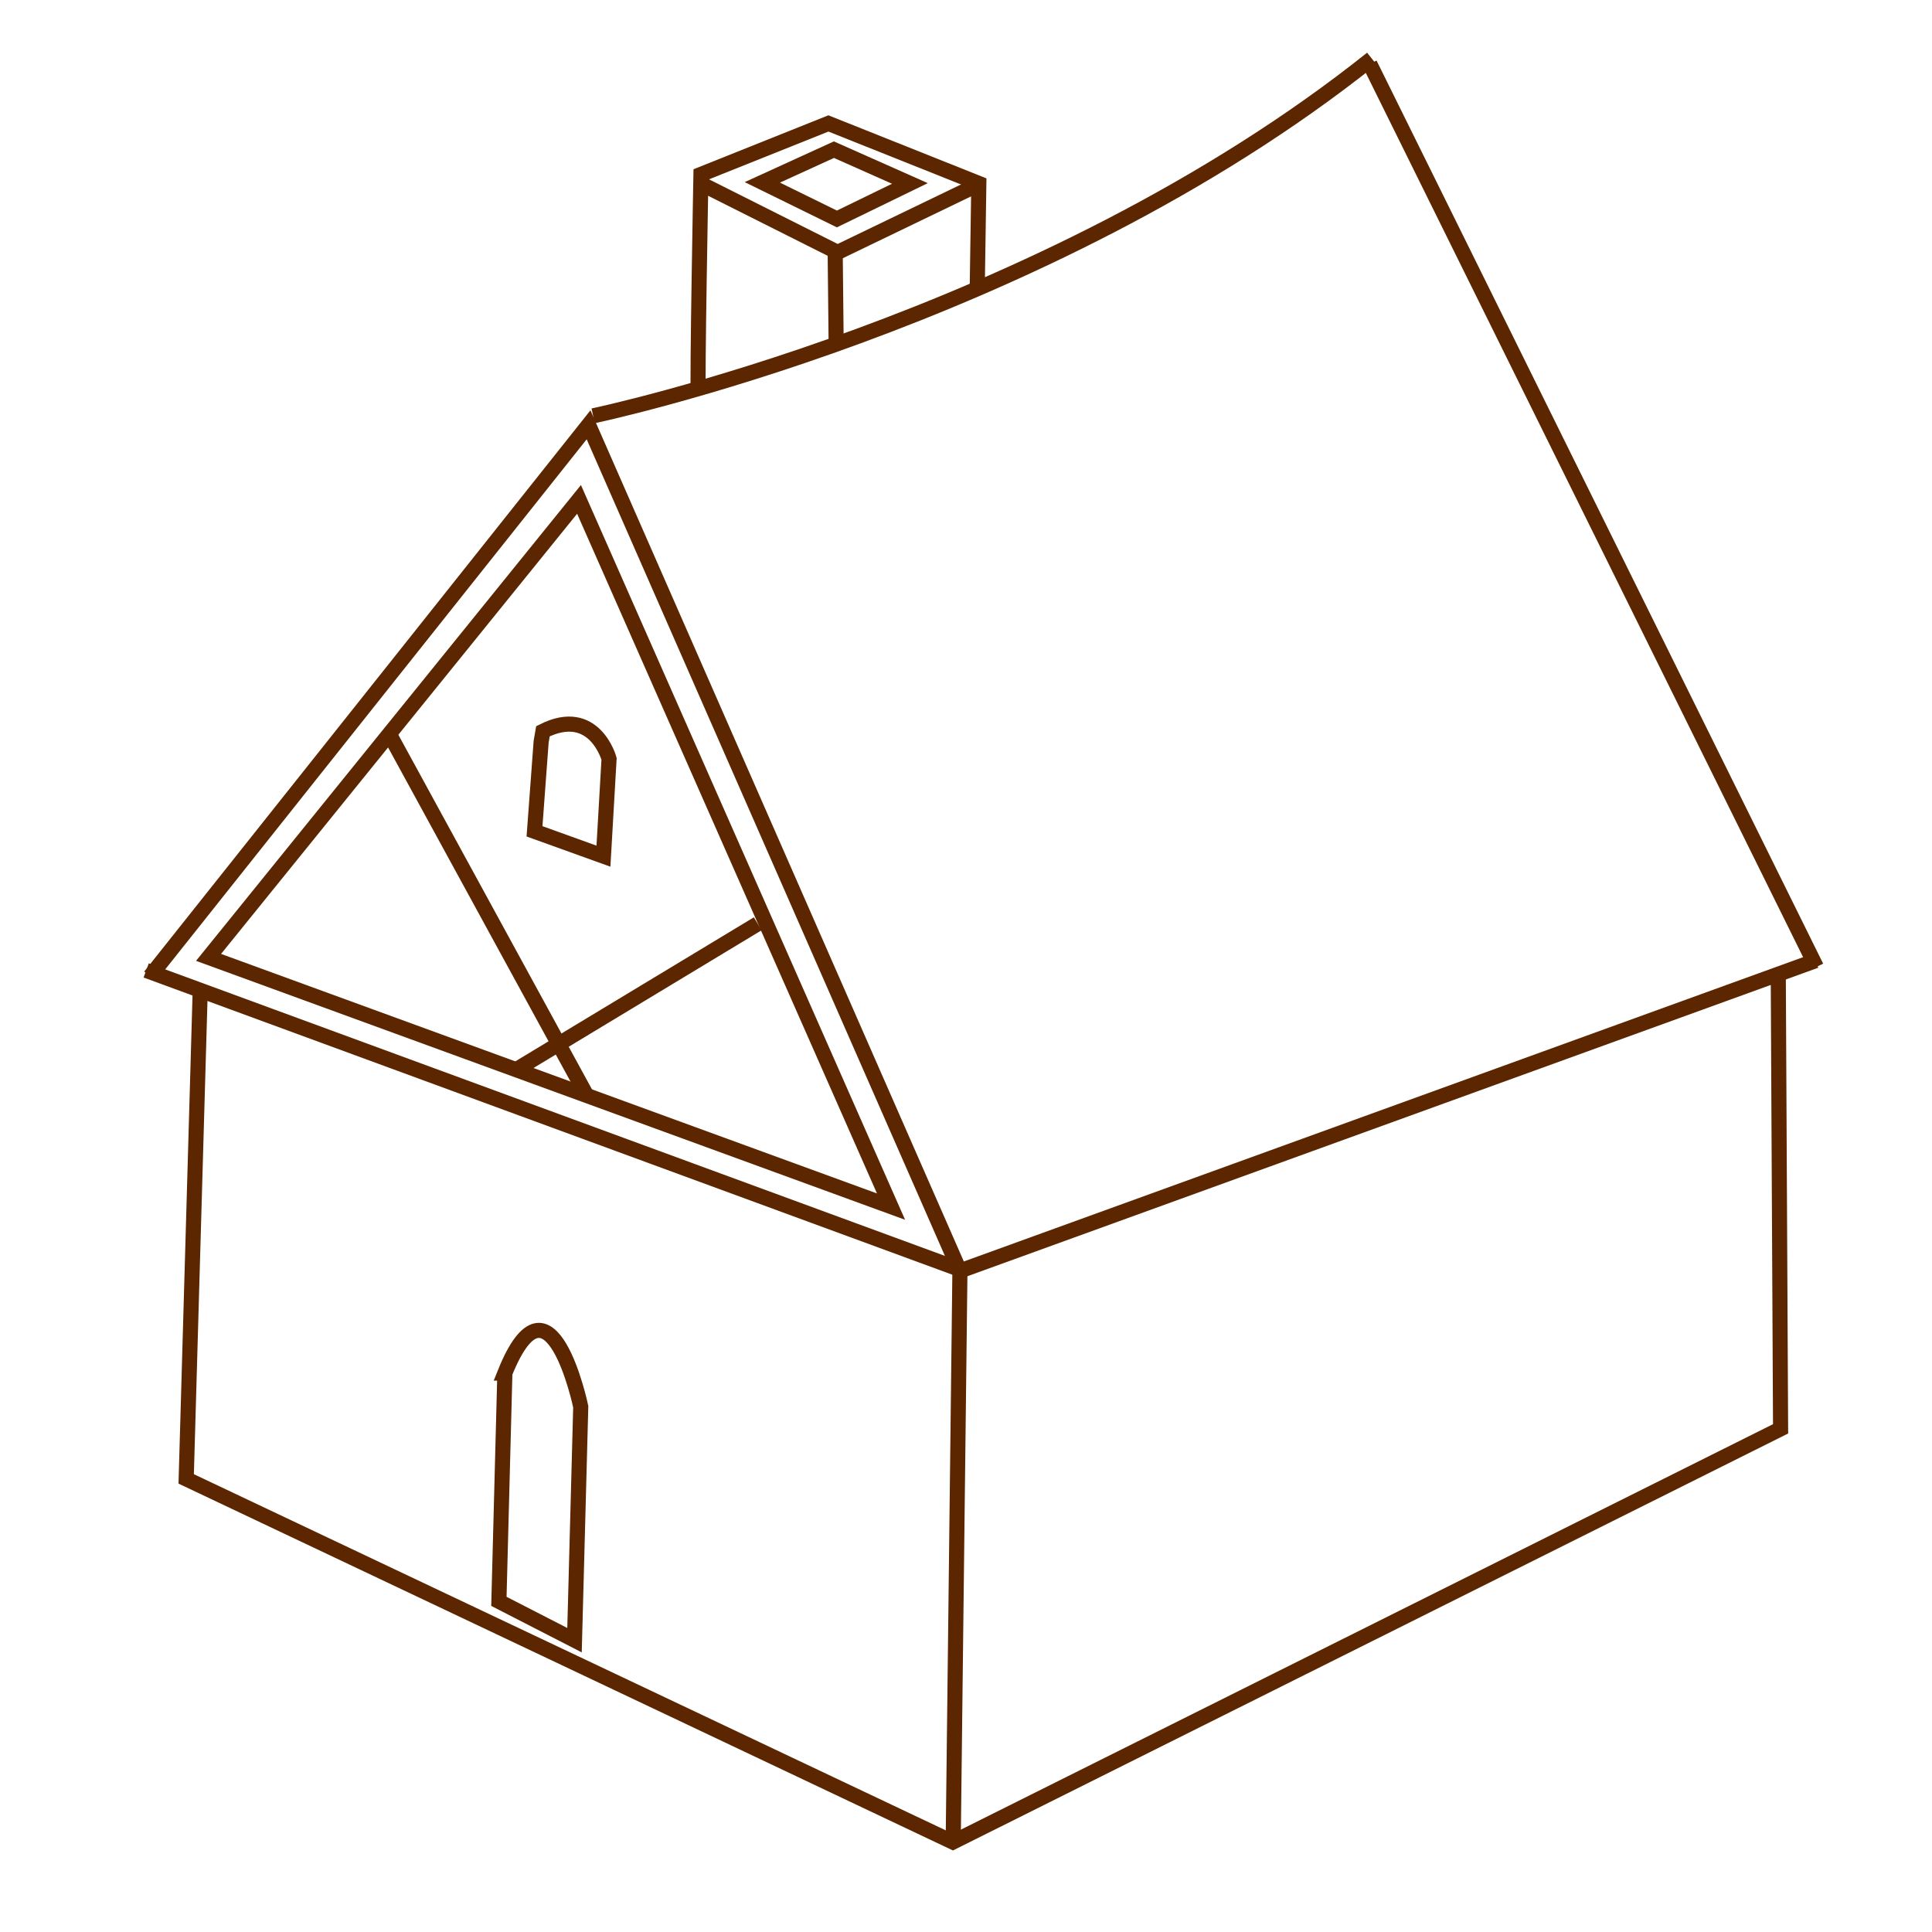
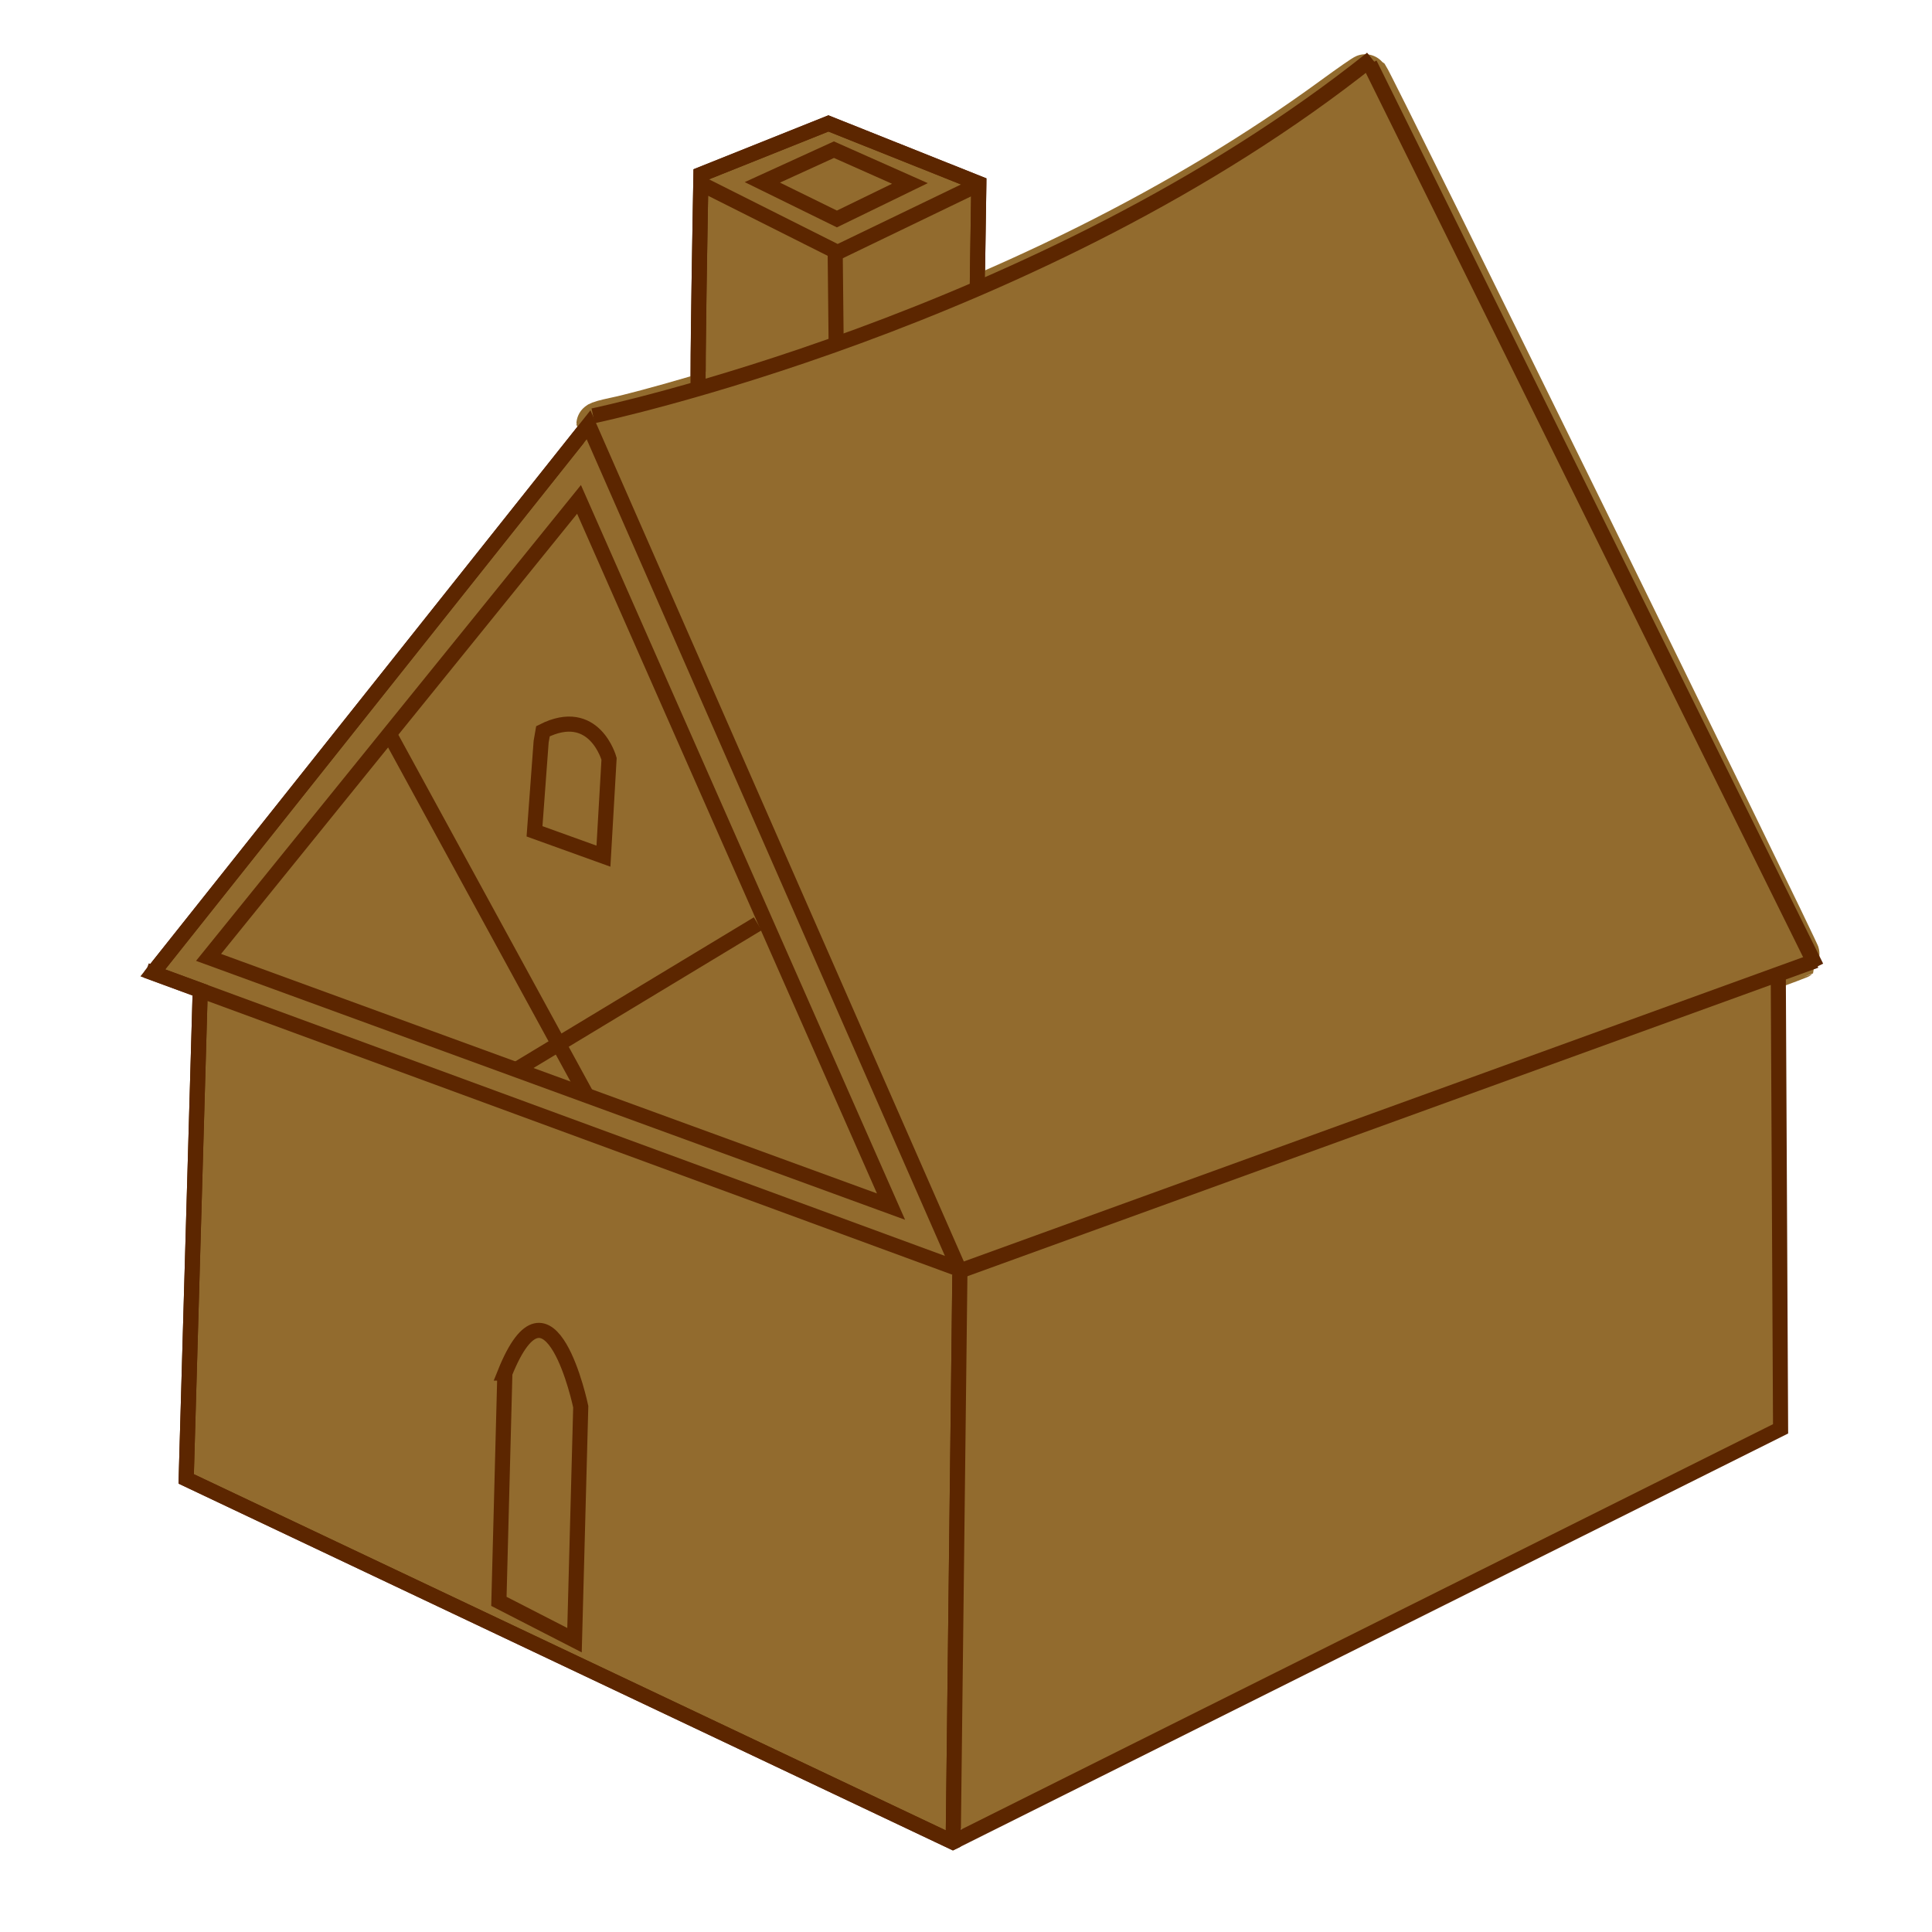
<svg xmlns="http://www.w3.org/2000/svg" xmlns:xlink="http://www.w3.org/1999/xlink" width="128" height="128" id="svg2" version="1.0">
  <defs id="defs4">
    <radialGradient r="8.252" fy="222.044" fx="14.207" cy="222.044" cx="14.207" gradientTransform="scale(1.39523,0.716728)" gradientUnits="userSpaceOnUse" id="radialGradient1968" xlink:href="#linearGradient2057" />
    <linearGradient id="linearGradient2057">
      <stop style="stop-color:#000000;stop-opacity:1;" offset="0" id="stop2059" />
      <stop style="stop-color:#000000;stop-opacity:0;" offset="1" id="stop2061" />
    </linearGradient>
  </defs>
+   <g id="g32">
+     <path d="m 54.885,8.178 -8.445,3.377 c 0,0 -0.009,0.562 -0.01,0.613 -0.02,1.095 -0.234,12.728 -0.162,13.555 2.566,-0.738 5.575,-1.667 9.131,-2.934 2.907,-1.035 6.043,-2.238 9.346,-3.662 l 0.105,-6.918 v -0.055 z M 38.994,28.145 10.125,64.455 l 3.141,1.154 -0.93,32.371 50.795,24.063 0.021,-0.01 0.443,-37.805 -0.064,-0.148 z" style="fill:#926b2e;fill-rule:evenodd;stroke:#5c2600;fill-opacity:1" id="path40" />
+     <path style="fill:#926b2e;fill-opacity:1;fill-rule:evenodd;stroke-width:3;stroke-linecap:round;stroke:#926b2e;stroke-opacity:1;stroke-dasharray:none" d="M 63.445,82.355 C 60.732,76.22 39.686,28.18 39.686,28.122 c 0,-0.043 0.457,-0.172 1.016,-0.288 2.063,-0.426 8.03,-2.166 12.065,-3.519 C 66.623,19.67 78.556,13.716 88.366,6.554 89.52,5.711 90.481,5.045 90.501,5.074 90.963,5.72 119.215,63.285 119.115,63.375 118.981,63.496 64.94,83.121 64.227,83.307 63.973,83.374 63.806,83.17 63.445,82.355 Z" id="path55" />
+     <path style="fill:#926b2e;fill-opacity:1;fill-rule:evenodd;stroke:#926b2e;stroke-width:1.061;stroke-linecap:round;stroke-dasharray:none;stroke-opacity:1" d="m 64.034,102.972 c 0.129,-9.771 0.264,-17.806 0.302,-17.854 0.038,-0.048 6.419,-2.377 14.182,-5.176 7.762,-2.798 19.542,-7.094 26.178,-9.547 6.636,-2.452 12.164,-4.459 12.286,-4.459 0.122,0 0.221,6.364 0.221,14.142 v 14.142 L 90.687,107.48 c -14.584,7.292 -26.599,13.259 -26.701,13.259 -0.102,0 -0.081,-7.995 0.048,-17.766 z" id="path56" />
+   </g>
  <g id="layer1">
    <path style="display:inline;fill:none;fill-opacity:1;fill-rule:evenodd;stroke:#5c2600;stroke-width:1;stroke-dasharray:none;stroke-opacity:1" d="m 35.852,49.138 -0.439,5.939 4.567,1.646 0.372,-6.448 c 0,0 -0.968,-3.554 -4.38,-1.828 z" id="path29" />
    <path style="display:inline;fill:none;fill-opacity:1;fill-rule:evenodd;stroke:#5c2600;stroke-width:1;stroke-dasharray:none;stroke-opacity:1" d="M 63.599,84.201 120.293,63.644" id="path20" />
    <path style="display:inline;fill:none;fill-opacity:1;fill-rule:evenodd;stroke:#5c2600;stroke-width:1;stroke-dasharray:none;stroke-opacity:1" d="m 55.334,16.785 0.065,6.163" id="path27" />
    <path style="display:inline;fill:none;fill-opacity:1;fill-rule:evenodd;stroke:#5c2600;stroke-width:1;stroke-dasharray:none;stroke-opacity:1" d="M 38.362,33.086 13.817,63.429 59.033,79.941 Z" id="path28" />
    <path style="fill:none;fill-opacity:1;fill-rule:evenodd;stroke:#5c2600;stroke-width:1;stroke-dasharray:none;stroke-opacity:1" d="M 13.269,65.471 12.336,97.981 63.13,122.042 117.968,94.664 117.816,64.695" id="path3" />
    <path style="fill:none;fill-opacity:1;fill-rule:evenodd;stroke:#5c2600;stroke-width:1;stroke-dasharray:none;stroke-opacity:1" d="M 9.946,64.678 38.994,28.145 63.597,84.228 63.151,122.176" id="path4" />
    <path style="fill:none;fill-opacity:1;fill-rule:evenodd;stroke:#5c2600;stroke-width:1;stroke-dasharray:none;stroke-opacity:1" d="M 9.642,63.822 Z" id="path5" />
    <path style="fill:#000000;fill-opacity:1;fill-rule:evenodd;stroke:#5c2600;stroke-width:1;stroke-dasharray:none;stroke-opacity:1" d="M 63.642,84.121 9.685,64.294 Z" id="path6" />
    <path style="fill:none;fill-opacity:1;fill-rule:evenodd;stroke:#5c2600;stroke-width:1;stroke-dasharray:none;stroke-opacity:1" d="m 25.742,48.533 13.21,24.192" id="path7" />
    <path style="fill:none;fill-opacity:1;fill-rule:evenodd;stroke:#5c2600;stroke-width:1;stroke-dasharray:none;stroke-opacity:1" d="M 50.203,61.203 34.243,70.84 Z" id="path8" />
    <path style="fill:none;fill-opacity:1;fill-rule:evenodd;stroke:#5c2600;stroke-width:1;stroke-dasharray:none;stroke-opacity:1" d="M 90.751,4.233 120.34,64.065" id="path11" />
    <path style="fill:none;fill-opacity:1;fill-rule:evenodd;stroke:#5c2600;stroke-width:1;stroke-dasharray:none;stroke-opacity:1" d="M 46.266,25.957 C 46.179,25.5 46.44,11.555 46.44,11.555 l 8.445,-3.377 9.965,3.976 -0.109,7.164" id="path18" />
    <path style="fill:none;fill-opacity:1;fill-rule:evenodd;stroke:#5c2600;stroke-width:1;stroke-dasharray:none;stroke-opacity:1" d="m 46.225,12.065 9.268,4.655 9.54,-4.601" id="path19" />
    <path style="fill:none;fill-opacity:1;fill-rule:evenodd;stroke:#5c2600;stroke-width:1;stroke-dasharray:none;stroke-opacity:1" d="m 39.294,27.551 c 0,0 29.695,-6.202 51.591,-23.669" id="path21" />
    <path style="display:inline;fill:none;fill-opacity:1;fill-rule:evenodd;stroke:#5c2600;stroke-width:1;stroke-dasharray:none;stroke-opacity:1" d="m 55.25,9.916 5.034,2.238 -4.837,2.353 -4.94,-2.425 z" id="path22" />
    <path style="fill:none;fill-opacity:1;fill-rule:evenodd;stroke:#5c2600;stroke-width:1;stroke-dasharray:none;stroke-opacity:1" d="m 33.449,90.972 -0.396,15.122 5.01,2.572 0.413,-15.469 c 0,0 -2.028,-9.701 -5.028,-2.225 z" id="path24" />
  </g>
</svg>
